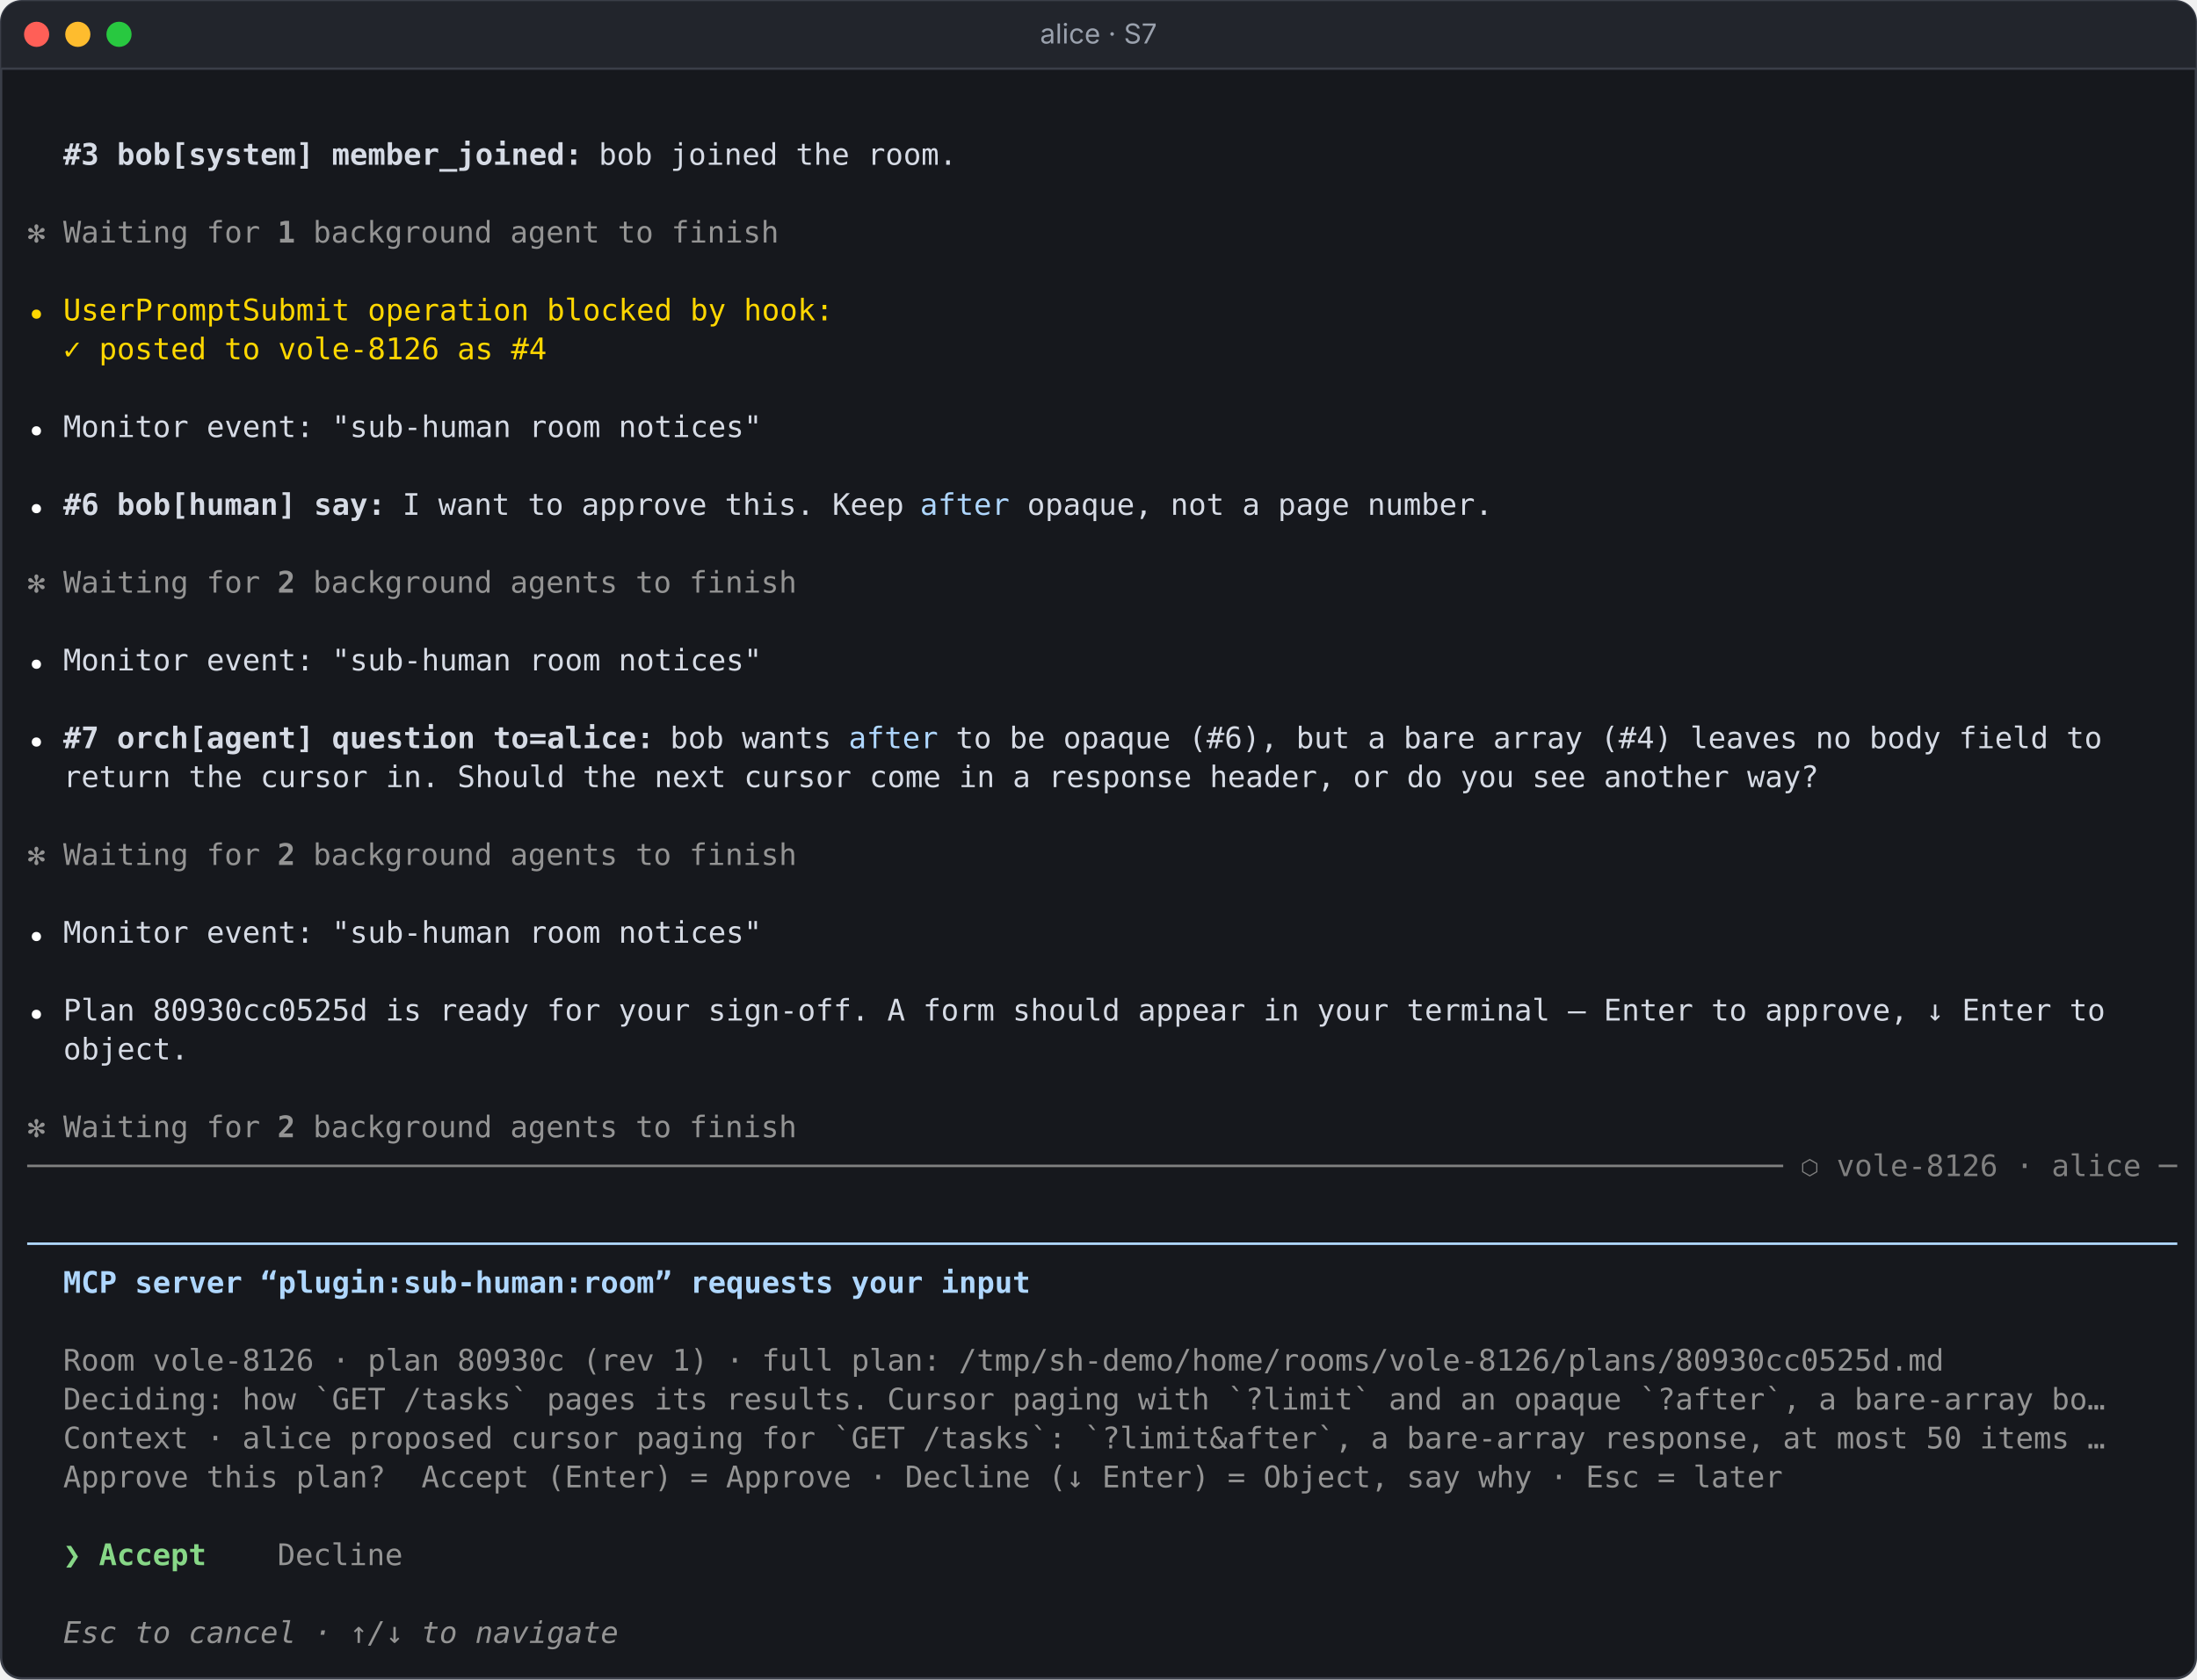
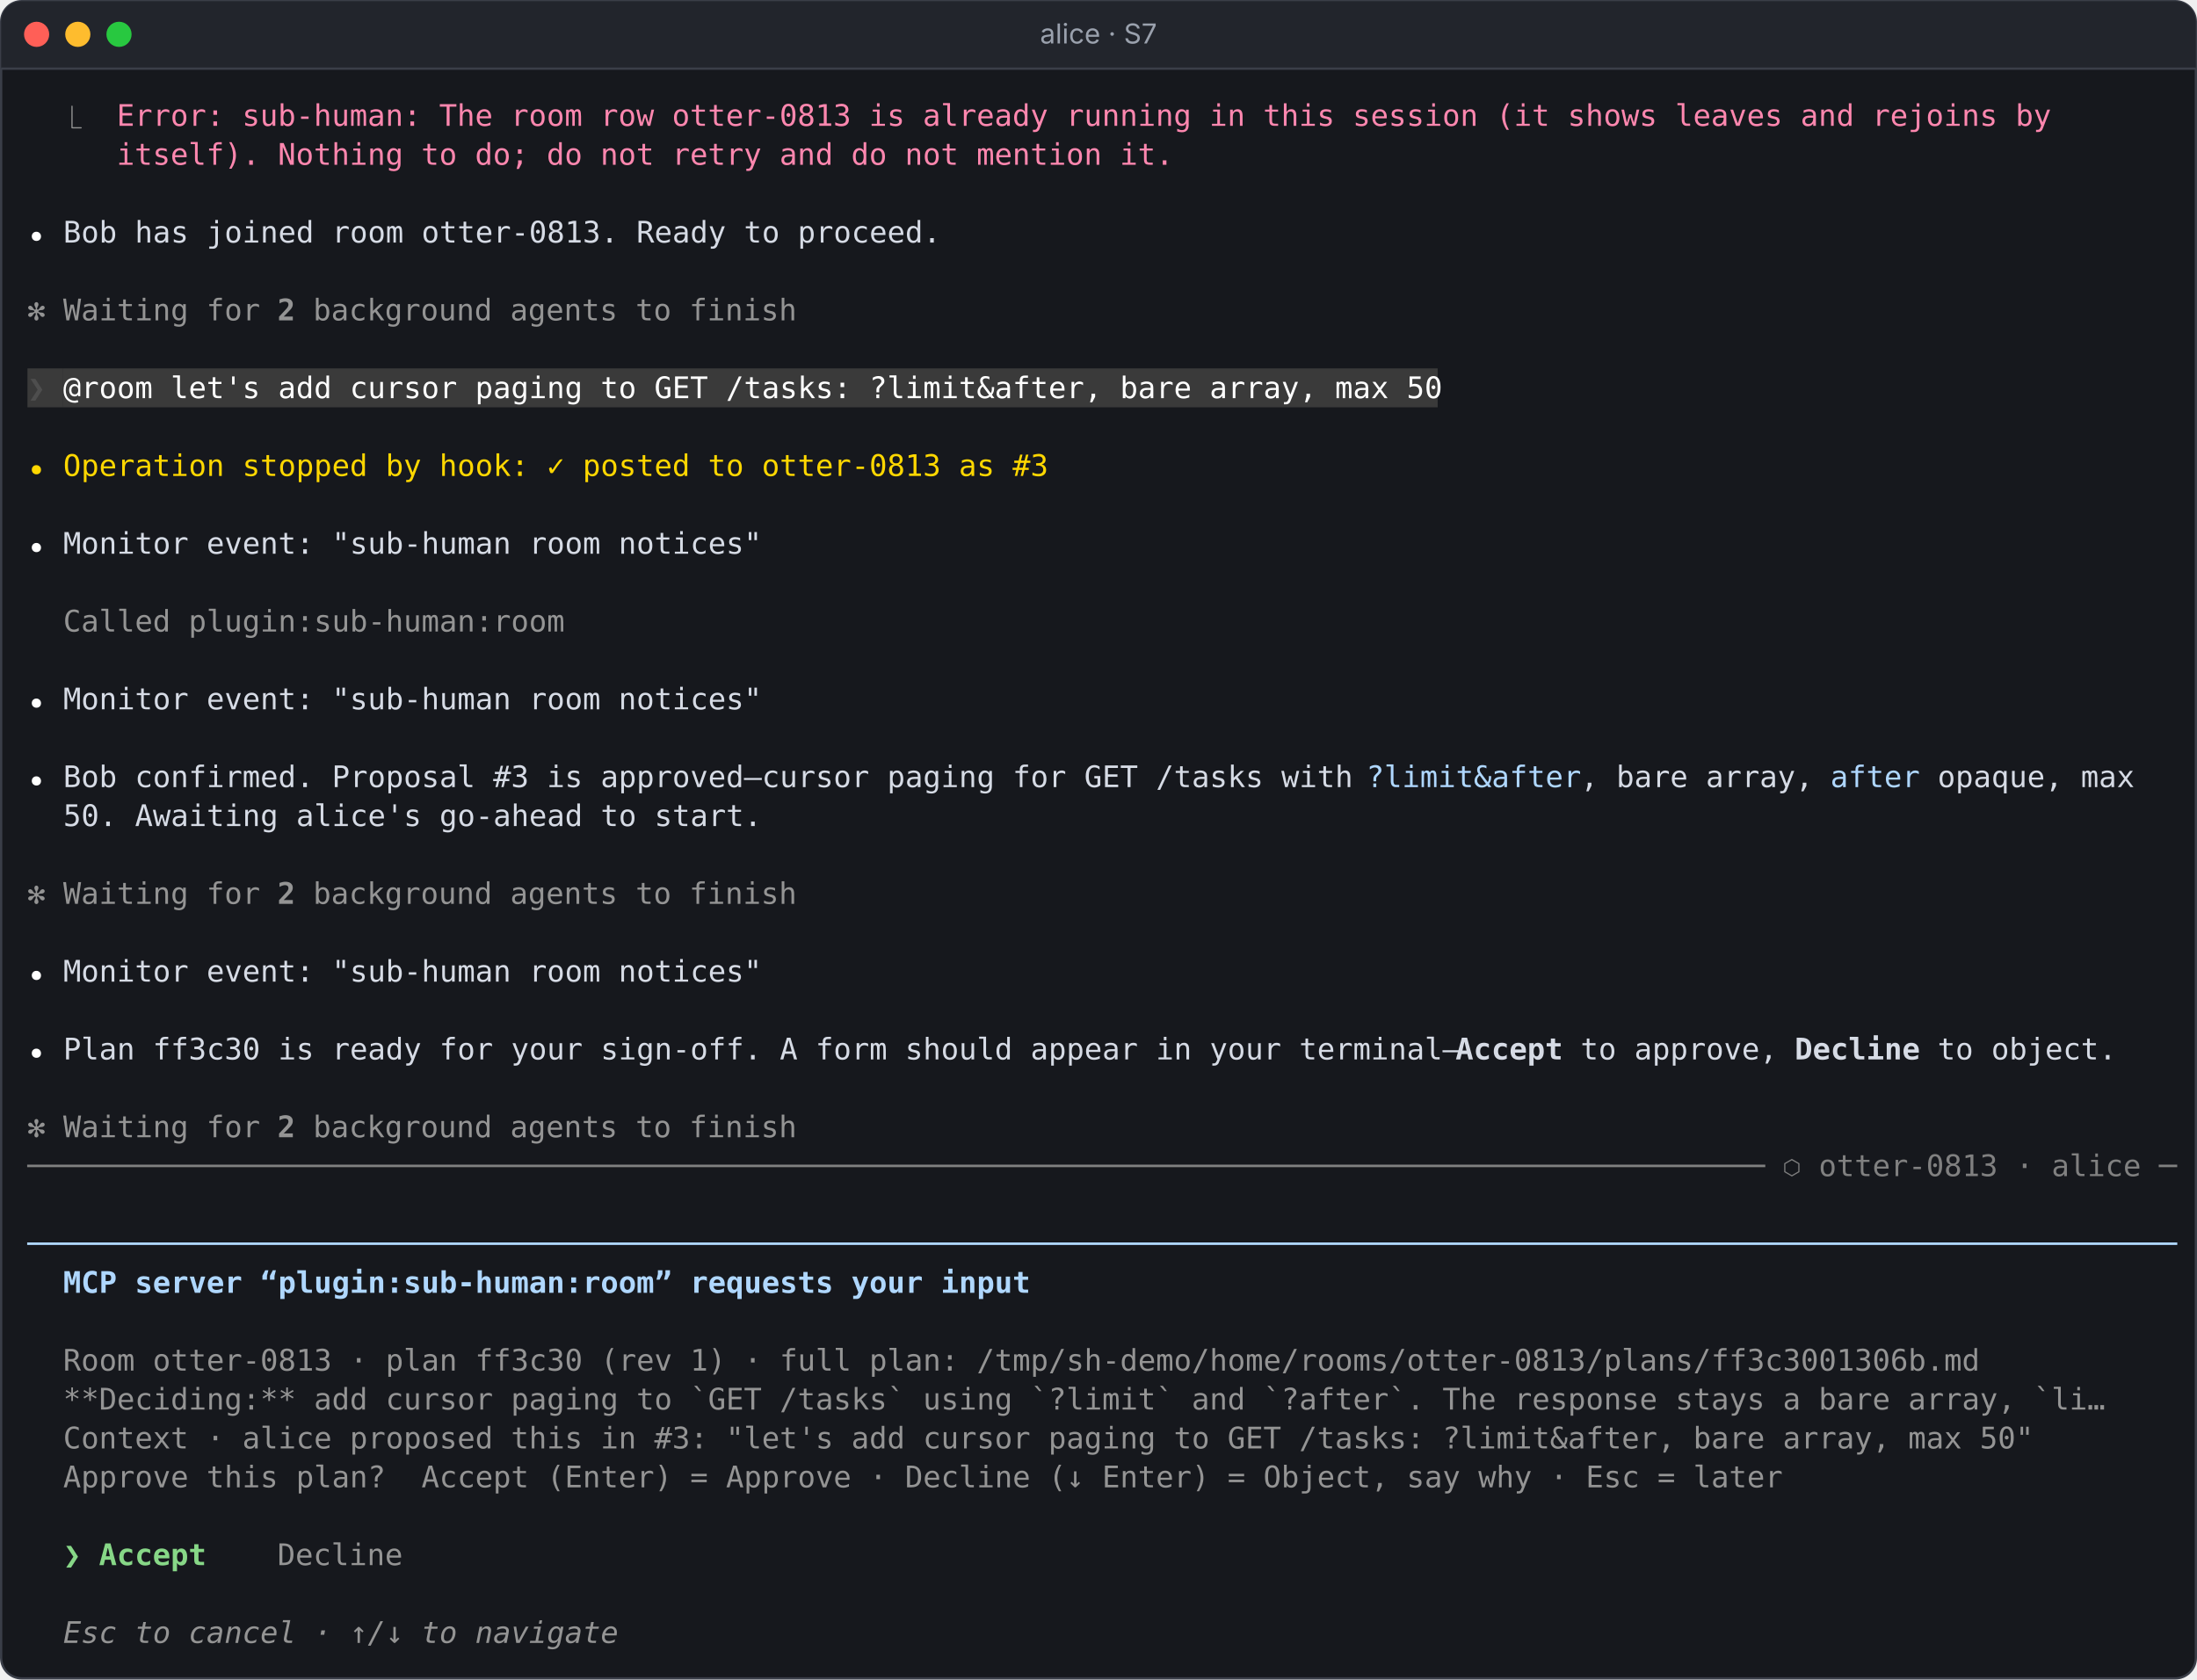
<svg xmlns="http://www.w3.org/2000/svg" viewBox="0 0 960 734" width="960" height="734" role="img" aria-label="alice · S7" font-family="ui-monospace, 'SF Mono', SFMono-Regular, Menlo, Consolas, 'DejaVu Sans Mono', 'Liberation Mono', monospace" font-size="13">
  <rect x="0.5" y="0.5" width="959" height="733" rx="9" fill="#16181d" stroke="#3a3e48" />
  <path d="M0.5 30V9.5a9 9 0 0 1 9-9h941a9 9 0 0 1 9 9V30z" fill="#22252c" />
  <line x1="0.5" y1="30" x2="959.5" y2="30" stroke="#3a3e48" />
  <circle cx="16" cy="15" r="5.5" fill="#ff5f57" />
  <circle cx="34" cy="15" r="5.5" fill="#febc2e" />
  <circle cx="52" cy="15" r="5.5" fill="#28c840" />
  <text x="480" y="19" text-anchor="middle" fill="#9aa1ad" font-size="12" font-family="-apple-system, 'Segoe UI', system-ui, sans-serif">alice · S7</text>
  <g fill="#d6dbe5">
-     <text x="27.6" y="72" font-weight="bold" textLength="226.2" lengthAdjust="spacing" xml:space="preserve">#3 bob[system] member_joined:</text>
-     <text x="253.8" y="72" textLength="163.8" lengthAdjust="spacing" xml:space="preserve"> bob joined the room.</text>
-     <text x="12" y="106" fill="#949494" textLength="7.8" lengthAdjust="spacingAndGlyphs" xml:space="preserve">✻</text>
-     <text x="27.6" y="106" fill="#949494" textLength="93.6" lengthAdjust="spacing" xml:space="preserve">Waiting for </text>
-     <text x="121.2" y="106" fill="#949494" font-weight="bold" xml:space="preserve">1</text>
-     <text x="129" y="106" fill="#949494" textLength="210.6" lengthAdjust="spacing" xml:space="preserve"> background agent to finish</text>
-     <text x="12" y="140" fill="#ffd700" textLength="7.8" lengthAdjust="spacingAndGlyphs" xml:space="preserve">⏺</text>
-     <text x="27.6" y="140" fill="#ffd700" textLength="335.4" lengthAdjust="spacing" xml:space="preserve">UserPromptSubmit operation blocked by hook:</text>
-     <text x="27.6" y="157" fill="#ffd700" textLength="210.6" lengthAdjust="spacingAndGlyphs" xml:space="preserve">✓ posted to vole-8126 as #4</text>
-     <text x="12" y="191" fill="#ffffff" textLength="7.8" lengthAdjust="spacingAndGlyphs" xml:space="preserve">⏺</text>
-     <text x="19.8" y="191" textLength="312" lengthAdjust="spacing" xml:space="preserve"> Monitor event: "sub-human room notices"</text>
-     <text x="12" y="225" fill="#ffffff" textLength="7.8" lengthAdjust="spacingAndGlyphs" xml:space="preserve">⏺</text>
-     <text x="27.6" y="225" font-weight="bold" textLength="140.4" lengthAdjust="spacing" xml:space="preserve">#6 bob[human] say:</text>
-     <text x="168" y="225" textLength="234" lengthAdjust="spacing" xml:space="preserve"> I want to approve this. Keep </text>
-     <text x="402" y="225" fill="#afd7ff" textLength="39" lengthAdjust="spacing" xml:space="preserve">after</text>
-     <text x="441" y="225" textLength="210.6" lengthAdjust="spacing" xml:space="preserve"> opaque, not a page number.</text>
-     <text x="12" y="259" fill="#949494" textLength="7.8" lengthAdjust="spacingAndGlyphs" xml:space="preserve">✻</text>
-     <text x="27.6" y="259" fill="#949494" textLength="93.6" lengthAdjust="spacing" xml:space="preserve">Waiting for </text>
-     <text x="121.2" y="259" fill="#949494" font-weight="bold" xml:space="preserve">2</text>
-     <text x="129" y="259" fill="#949494" textLength="218.4" lengthAdjust="spacing" xml:space="preserve"> background agents to finish</text>
-     <text x="12" y="293" fill="#ffffff" textLength="7.8" lengthAdjust="spacingAndGlyphs" xml:space="preserve">⏺</text>
-     <text x="19.8" y="293" textLength="312" lengthAdjust="spacing" xml:space="preserve"> Monitor event: "sub-human room notices"</text>
-     <text x="12" y="327" fill="#ffffff" textLength="7.8" lengthAdjust="spacingAndGlyphs" xml:space="preserve">⏺</text>
-     <text x="27.6" y="327" font-weight="bold" textLength="257.4" lengthAdjust="spacing" xml:space="preserve">#7 orch[agent] question to=alice:</text>
-     <text x="285" y="327" textLength="85.8" lengthAdjust="spacing" xml:space="preserve"> bob wants </text>
-     <text x="370.8" y="327" fill="#afd7ff" textLength="39" lengthAdjust="spacing" xml:space="preserve">after</text>
-     <text x="409.8" y="327" textLength="507" lengthAdjust="spacing" xml:space="preserve"> to be opaque (#6), but a bare array (#4) leaves no body field to</text>
-     <text x="12" y="344" textLength="780" lengthAdjust="spacing" xml:space="preserve">  return the cursor in. Should the next cursor come in a response header, or do you see another way?</text>
-     <text x="12" y="378" fill="#949494" textLength="7.8" lengthAdjust="spacingAndGlyphs" xml:space="preserve">✻</text>
-     <text x="27.6" y="378" fill="#949494" textLength="93.6" lengthAdjust="spacing" xml:space="preserve">Waiting for </text>
-     <text x="121.2" y="378" fill="#949494" font-weight="bold" xml:space="preserve">2</text>
-     <text x="129" y="378" fill="#949494" textLength="218.4" lengthAdjust="spacing" xml:space="preserve"> background agents to finish</text>
-     <text x="12" y="412" fill="#ffffff" textLength="7.8" lengthAdjust="spacingAndGlyphs" xml:space="preserve">⏺</text>
-     <text x="19.8" y="412" textLength="312" lengthAdjust="spacing" xml:space="preserve"> Monitor event: "sub-human room notices"</text>
-     <text x="12" y="446" fill="#ffffff" textLength="7.8" lengthAdjust="spacingAndGlyphs" xml:space="preserve">⏺</text>
-     <text x="19.8" y="446" textLength="897" lengthAdjust="spacingAndGlyphs" xml:space="preserve"> Plan 80930cc0525d is ready for your sign-off. A form should appear in your terminal — Enter to approve, ↓ Enter to</text>
-     <text x="12" y="463" textLength="70.2" lengthAdjust="spacing" xml:space="preserve">  object.</text>
+     <rect x="12" y="161" width="15.6" height="17" fill="#3a3a3a" />
+     <rect x="27.6" y="161" width="600.6" height="17" fill="#3a3a3a" />
+     <text x="12" y="55" fill="#949494" textLength="39" lengthAdjust="spacingAndGlyphs" xml:space="preserve">  ⎿  </text>
+     <text x="51" y="55" fill="#ff87af" textLength="850.2" lengthAdjust="spacing" xml:space="preserve">Error: sub-human: The room row otter-0813 is already running in this session (it shows leaves and rejoins by </text>
+     <text x="51" y="72" fill="#ff87af" textLength="460.2" lengthAdjust="spacing" xml:space="preserve">itself). Nothing to do; do not retry and do not mention it.</text>
+     <text x="12" y="106" fill="#ffffff" textLength="7.8" lengthAdjust="spacingAndGlyphs" xml:space="preserve">⏺</text>
+     <text x="19.8" y="106" textLength="390" lengthAdjust="spacing" xml:space="preserve"> Bob has joined room otter-0813. Ready to proceed.</text>
+     <text x="12" y="140" fill="#949494" textLength="7.8" lengthAdjust="spacingAndGlyphs" xml:space="preserve">✻</text>
+     <text x="27.6" y="140" fill="#949494" textLength="93.6" lengthAdjust="spacing" xml:space="preserve">Waiting for </text>
+     <text x="121.2" y="140" fill="#949494" font-weight="bold" xml:space="preserve">2</text>
+     <text x="129" y="140" fill="#949494" textLength="218.4" lengthAdjust="spacing" xml:space="preserve"> background agents to finish</text>
+     <text x="12" y="174" fill="#4e4e4e" textLength="15.6" lengthAdjust="spacingAndGlyphs" xml:space="preserve">❯ </text>
+     <text x="27.6" y="174" fill="#ffffff" textLength="600.6" lengthAdjust="spacing" xml:space="preserve">@room let's add cursor paging to GET /tasks: ?limit&amp;after, bare array, max 50</text>
+     <text x="12" y="208" fill="#ffd700" textLength="7.8" lengthAdjust="spacingAndGlyphs" xml:space="preserve">⏺</text>
+     <text x="27.6" y="208" fill="#ffd700" textLength="429" lengthAdjust="spacingAndGlyphs" xml:space="preserve">Operation stopped by hook: ✓ posted to otter-0813 as #3</text>
+     <text x="12" y="242" fill="#ffffff" textLength="7.8" lengthAdjust="spacingAndGlyphs" xml:space="preserve">⏺</text>
+     <text x="19.8" y="242" textLength="312" lengthAdjust="spacing" xml:space="preserve"> Monitor event: "sub-human room notices"</text>
+     <text x="27.6" y="276" fill="#949494" textLength="226.2" lengthAdjust="spacing" xml:space="preserve">Called plugin:sub-human:room </text>
+     <text x="12" y="310" fill="#ffffff" textLength="7.8" lengthAdjust="spacingAndGlyphs" xml:space="preserve">⏺</text>
+     <text x="19.8" y="310" textLength="312" lengthAdjust="spacing" xml:space="preserve"> Monitor event: "sub-human room notices"</text>
+     <text x="12" y="344" fill="#ffffff" textLength="7.8" lengthAdjust="spacingAndGlyphs" xml:space="preserve">⏺</text>
+     <text x="19.8" y="344" textLength="577.2" lengthAdjust="spacingAndGlyphs" xml:space="preserve"> Bob confirmed. Proposal #3 is approved—cursor paging for GET /tasks with </text>
+     <text x="597" y="344" fill="#afd7ff" textLength="93.6" lengthAdjust="spacing" xml:space="preserve">?limit&amp;after</text>
+     <text x="690.6" y="344" textLength="109.2" lengthAdjust="spacing" xml:space="preserve">, bare array, </text>
+     <text x="799.8" y="344" fill="#afd7ff" textLength="39" lengthAdjust="spacing" xml:space="preserve">after</text>
+     <text x="838.8" y="344" textLength="93.6" lengthAdjust="spacing" xml:space="preserve"> opaque, max</text>
+     <text x="12" y="361" textLength="319.8" lengthAdjust="spacing" xml:space="preserve">  50. Awaiting alice's go-ahead to start.</text>
+     <text x="12" y="395" fill="#949494" textLength="7.8" lengthAdjust="spacingAndGlyphs" xml:space="preserve">✻</text>
+     <text x="27.6" y="395" fill="#949494" textLength="93.6" lengthAdjust="spacing" xml:space="preserve">Waiting for </text>
+     <text x="121.2" y="395" fill="#949494" font-weight="bold" xml:space="preserve">2</text>
+     <text x="129" y="395" fill="#949494" textLength="218.4" lengthAdjust="spacing" xml:space="preserve"> background agents to finish</text>
+     <text x="12" y="429" fill="#ffffff" textLength="7.8" lengthAdjust="spacingAndGlyphs" xml:space="preserve">⏺</text>
+     <text x="19.8" y="429" textLength="312" lengthAdjust="spacing" xml:space="preserve"> Monitor event: "sub-human room notices"</text>
+     <text x="12" y="463" fill="#ffffff" textLength="7.8" lengthAdjust="spacingAndGlyphs" xml:space="preserve">⏺</text>
+     <text x="19.8" y="463" textLength="616.2" lengthAdjust="spacingAndGlyphs" xml:space="preserve"> Plan ff3c30 is ready for your sign-off. A form should appear in your terminal—</text>
+     <text x="636" y="463" font-weight="bold" textLength="46.8" lengthAdjust="spacing" xml:space="preserve">Accept</text>
+     <text x="682.8" y="463" textLength="101.4" lengthAdjust="spacing" xml:space="preserve"> to approve, </text>
+     <text x="784.2" y="463" font-weight="bold" textLength="54.6" lengthAdjust="spacing" xml:space="preserve">Decline</text>
+     <text x="838.8" y="463" textLength="85.8" lengthAdjust="spacing" xml:space="preserve"> to object.</text>
    <text x="12" y="497" fill="#949494" textLength="7.8" lengthAdjust="spacingAndGlyphs" xml:space="preserve">✻</text>
    <text x="27.6" y="497" fill="#949494" textLength="93.6" lengthAdjust="spacing" xml:space="preserve">Waiting for </text>
    <text x="121.2" y="497" fill="#949494" font-weight="bold" xml:space="preserve">2</text>
    <text x="129" y="497" fill="#949494" textLength="218.4" lengthAdjust="spacing" xml:space="preserve"> background agents to finish</text>
-     <text x="12" y="514" fill="#808080" textLength="936" lengthAdjust="spacingAndGlyphs" xml:space="preserve">────────────────────────────────────────────────────────────────────────────────────────────────── ⬡ vole-8126 · alice ─</text>
+     <text x="12" y="514" fill="#808080" textLength="936" lengthAdjust="spacingAndGlyphs" xml:space="preserve">───────────────────────────────────────────────────────────────────────────────────────────────── ⬡ otter-0813 · alice ─</text>
    <text x="12" y="548" fill="#afd7ff" textLength="936" lengthAdjust="spacingAndGlyphs" xml:space="preserve">────────────────────────────────────────────────────────────────────────────────────────────────────────────────────────</text>
    <text x="27.6" y="565" fill="#afd7ff" font-weight="bold" textLength="421.2" lengthAdjust="spacingAndGlyphs" xml:space="preserve">MCP server “plugin:sub-human:room” requests your input</text>
-     <text x="27.6" y="599" fill="#949494" textLength="819" lengthAdjust="spacingAndGlyphs" xml:space="preserve">Room vole-8126 · plan 80930c (rev 1) · full plan: /tmp/sh-demo/home/rooms/vole-8126/plans/80930cc0525d.md</text>
-     <text x="27.6" y="616" fill="#949494" textLength="889.2" lengthAdjust="spacingAndGlyphs" xml:space="preserve">Deciding: how `GET /tasks` pages its results. Cursor paging with `?limit` and an opaque `?after`, a bare-array bo…</text>
-     <text x="27.6" y="633" fill="#949494" textLength="889.2" lengthAdjust="spacingAndGlyphs" xml:space="preserve">Context · alice proposed cursor paging for `GET /tasks`: `?limit&amp;after`, a bare-array response, at most 50 items …</text>
+     <text x="27.6" y="599" fill="#949494" textLength="834.6" lengthAdjust="spacingAndGlyphs" xml:space="preserve">Room otter-0813 · plan ff3c30 (rev 1) · full plan: /tmp/sh-demo/home/rooms/otter-0813/plans/ff3c3001306b.md</text>
+     <text x="27.6" y="616" fill="#949494" textLength="889.2" lengthAdjust="spacingAndGlyphs" xml:space="preserve">**Deciding:** add cursor paging to `GET /tasks` using `?limit` and `?after`. The response stays a bare array, `li…</text>
+     <text x="27.6" y="633" fill="#949494" textLength="858" lengthAdjust="spacingAndGlyphs" xml:space="preserve">Context · alice proposed this in #3: "let's add cursor paging to GET /tasks: ?limit&amp;after, bare array, max 50"</text>
    <text x="27.6" y="650" fill="#949494" textLength="748.8" lengthAdjust="spacingAndGlyphs" xml:space="preserve">Approve this plan?  Accept (Enter) = Approve · Decline (↓ Enter) = Object, say why · Esc = later</text>
    <text x="27.6" y="684" fill="#87d787" textLength="7.8" lengthAdjust="spacingAndGlyphs" xml:space="preserve">❯</text>
    <text x="35.4" y="684" fill="#87d787" font-weight="bold" textLength="70.2" lengthAdjust="spacing" xml:space="preserve"> Accept  </text>
    <text x="113.4" y="684" fill="#949494" textLength="62.4" lengthAdjust="spacing" xml:space="preserve"> Decline</text>
    <text x="27.6" y="718" fill="#949494" font-style="italic" textLength="241.8" lengthAdjust="spacingAndGlyphs" xml:space="preserve">Esc to cancel · ↑/↓ to navigate</text>
  </g>
</svg>
